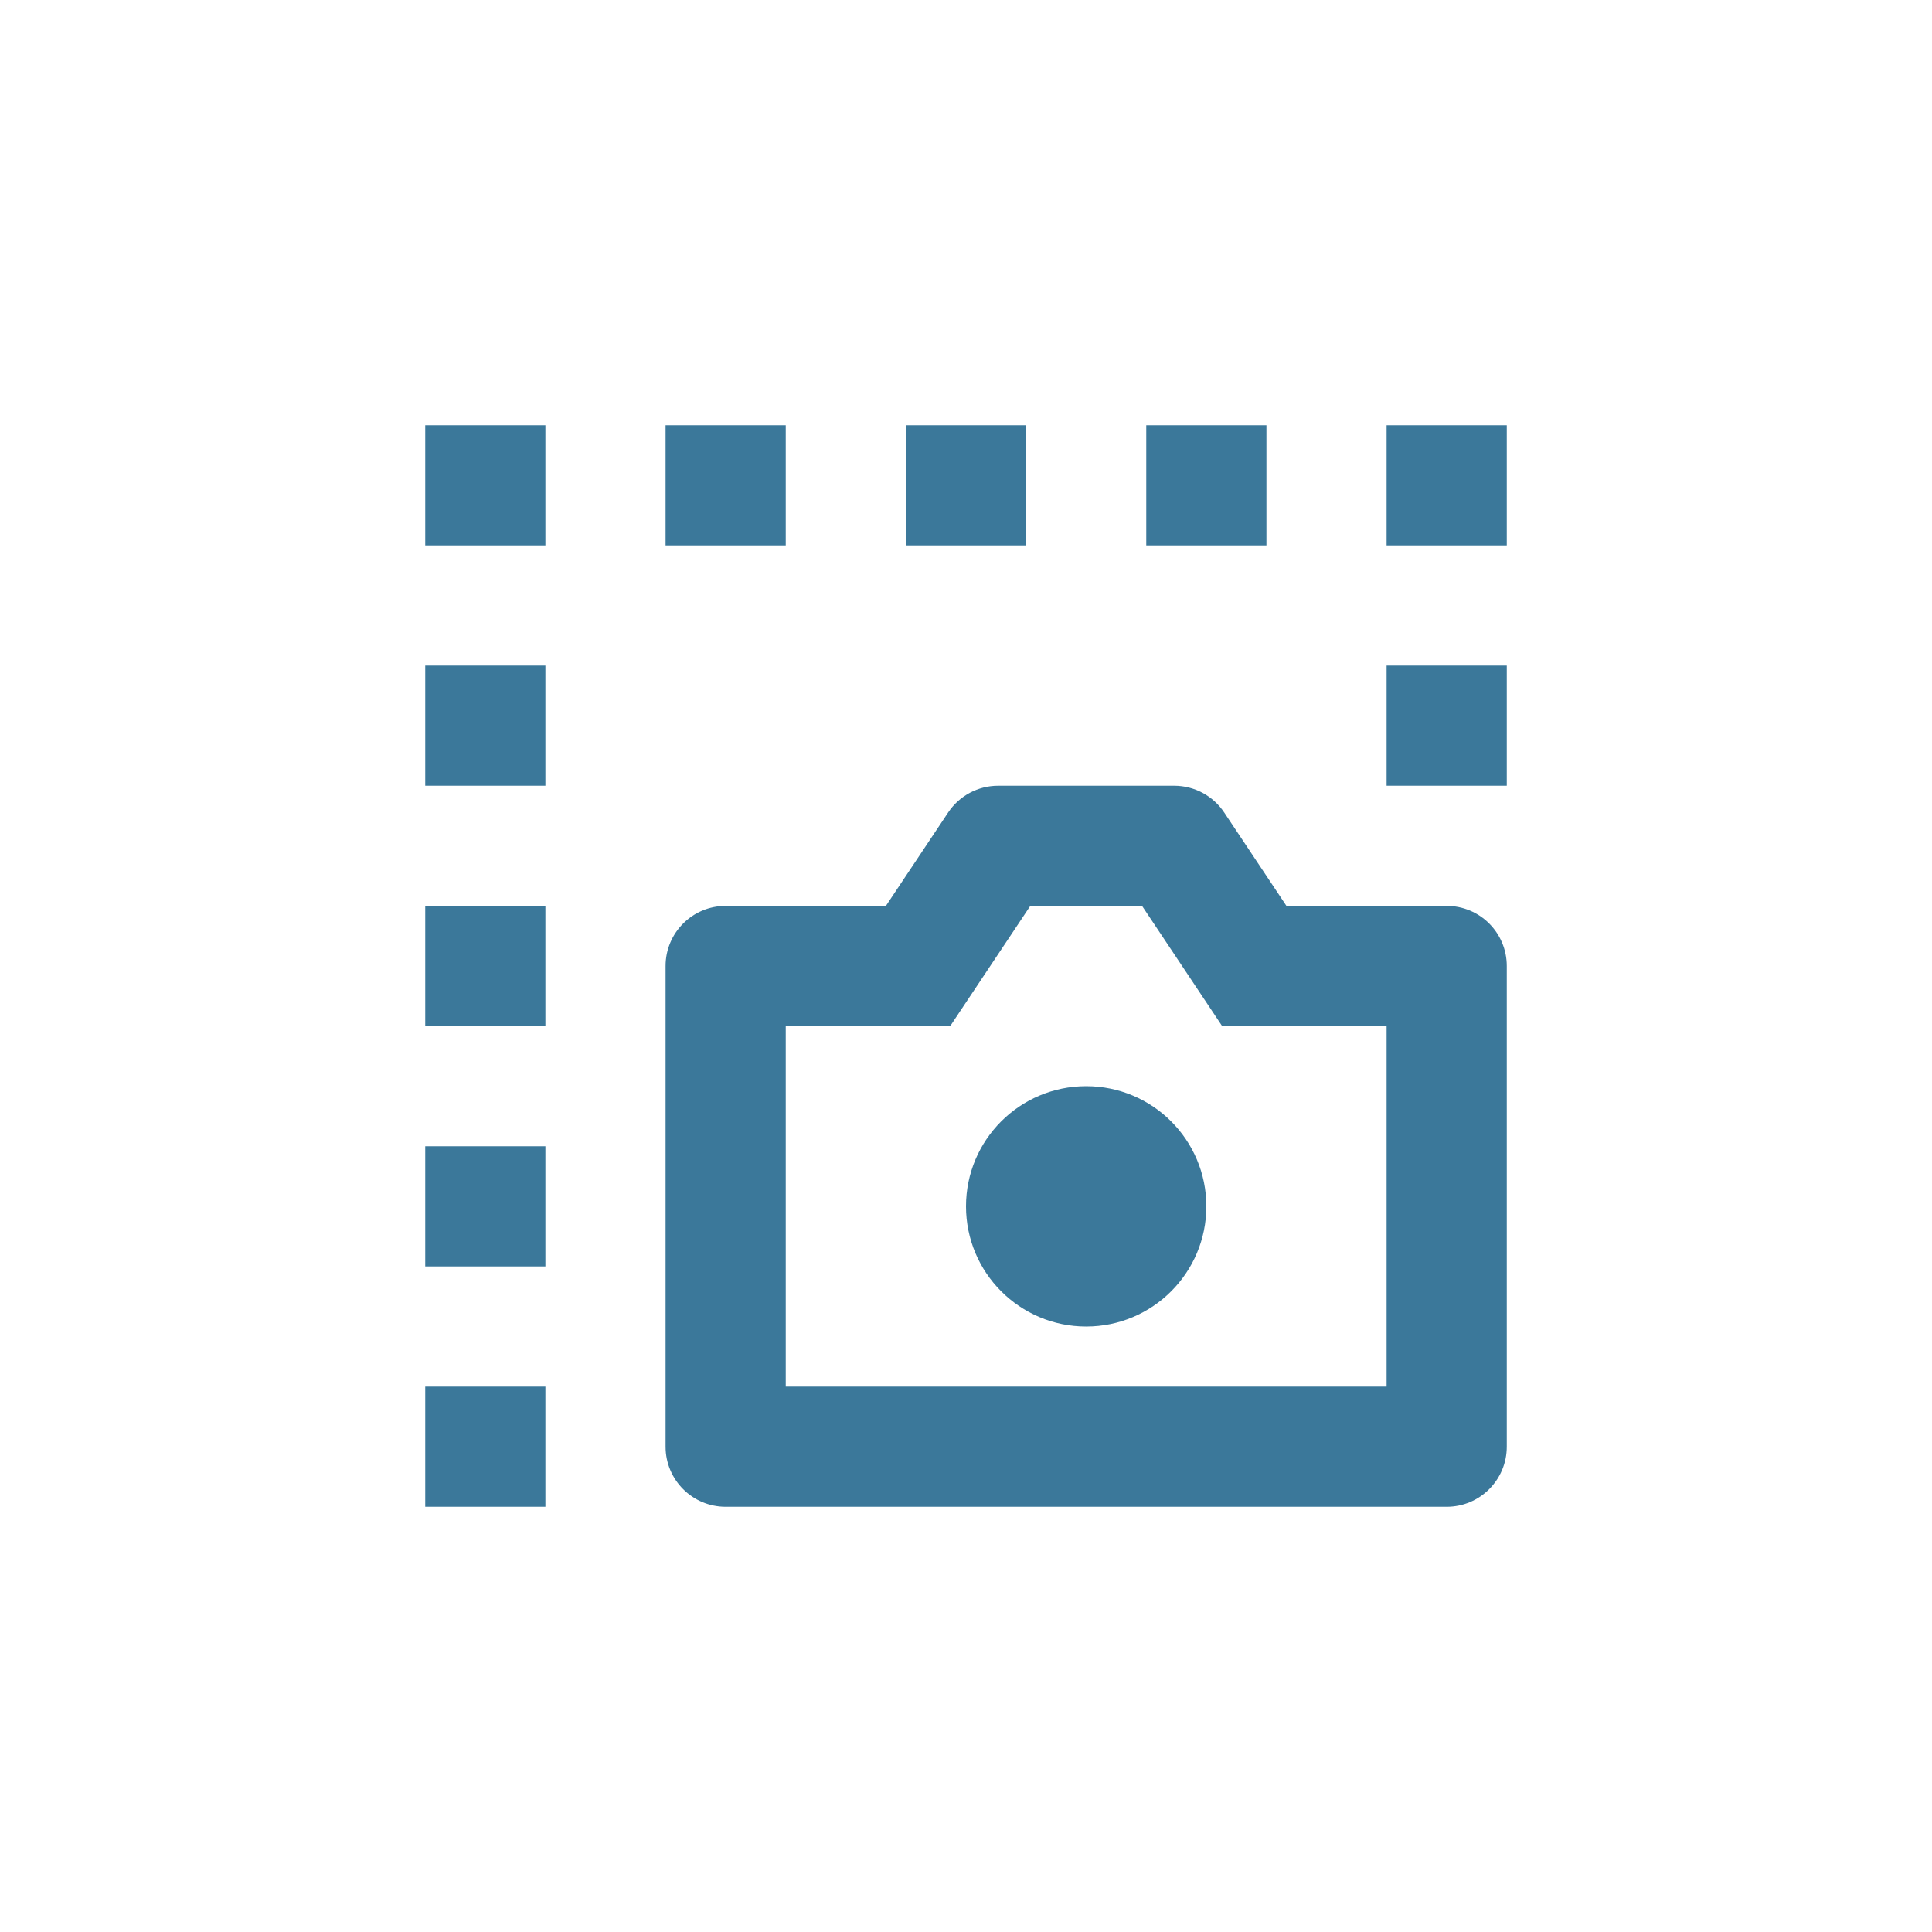
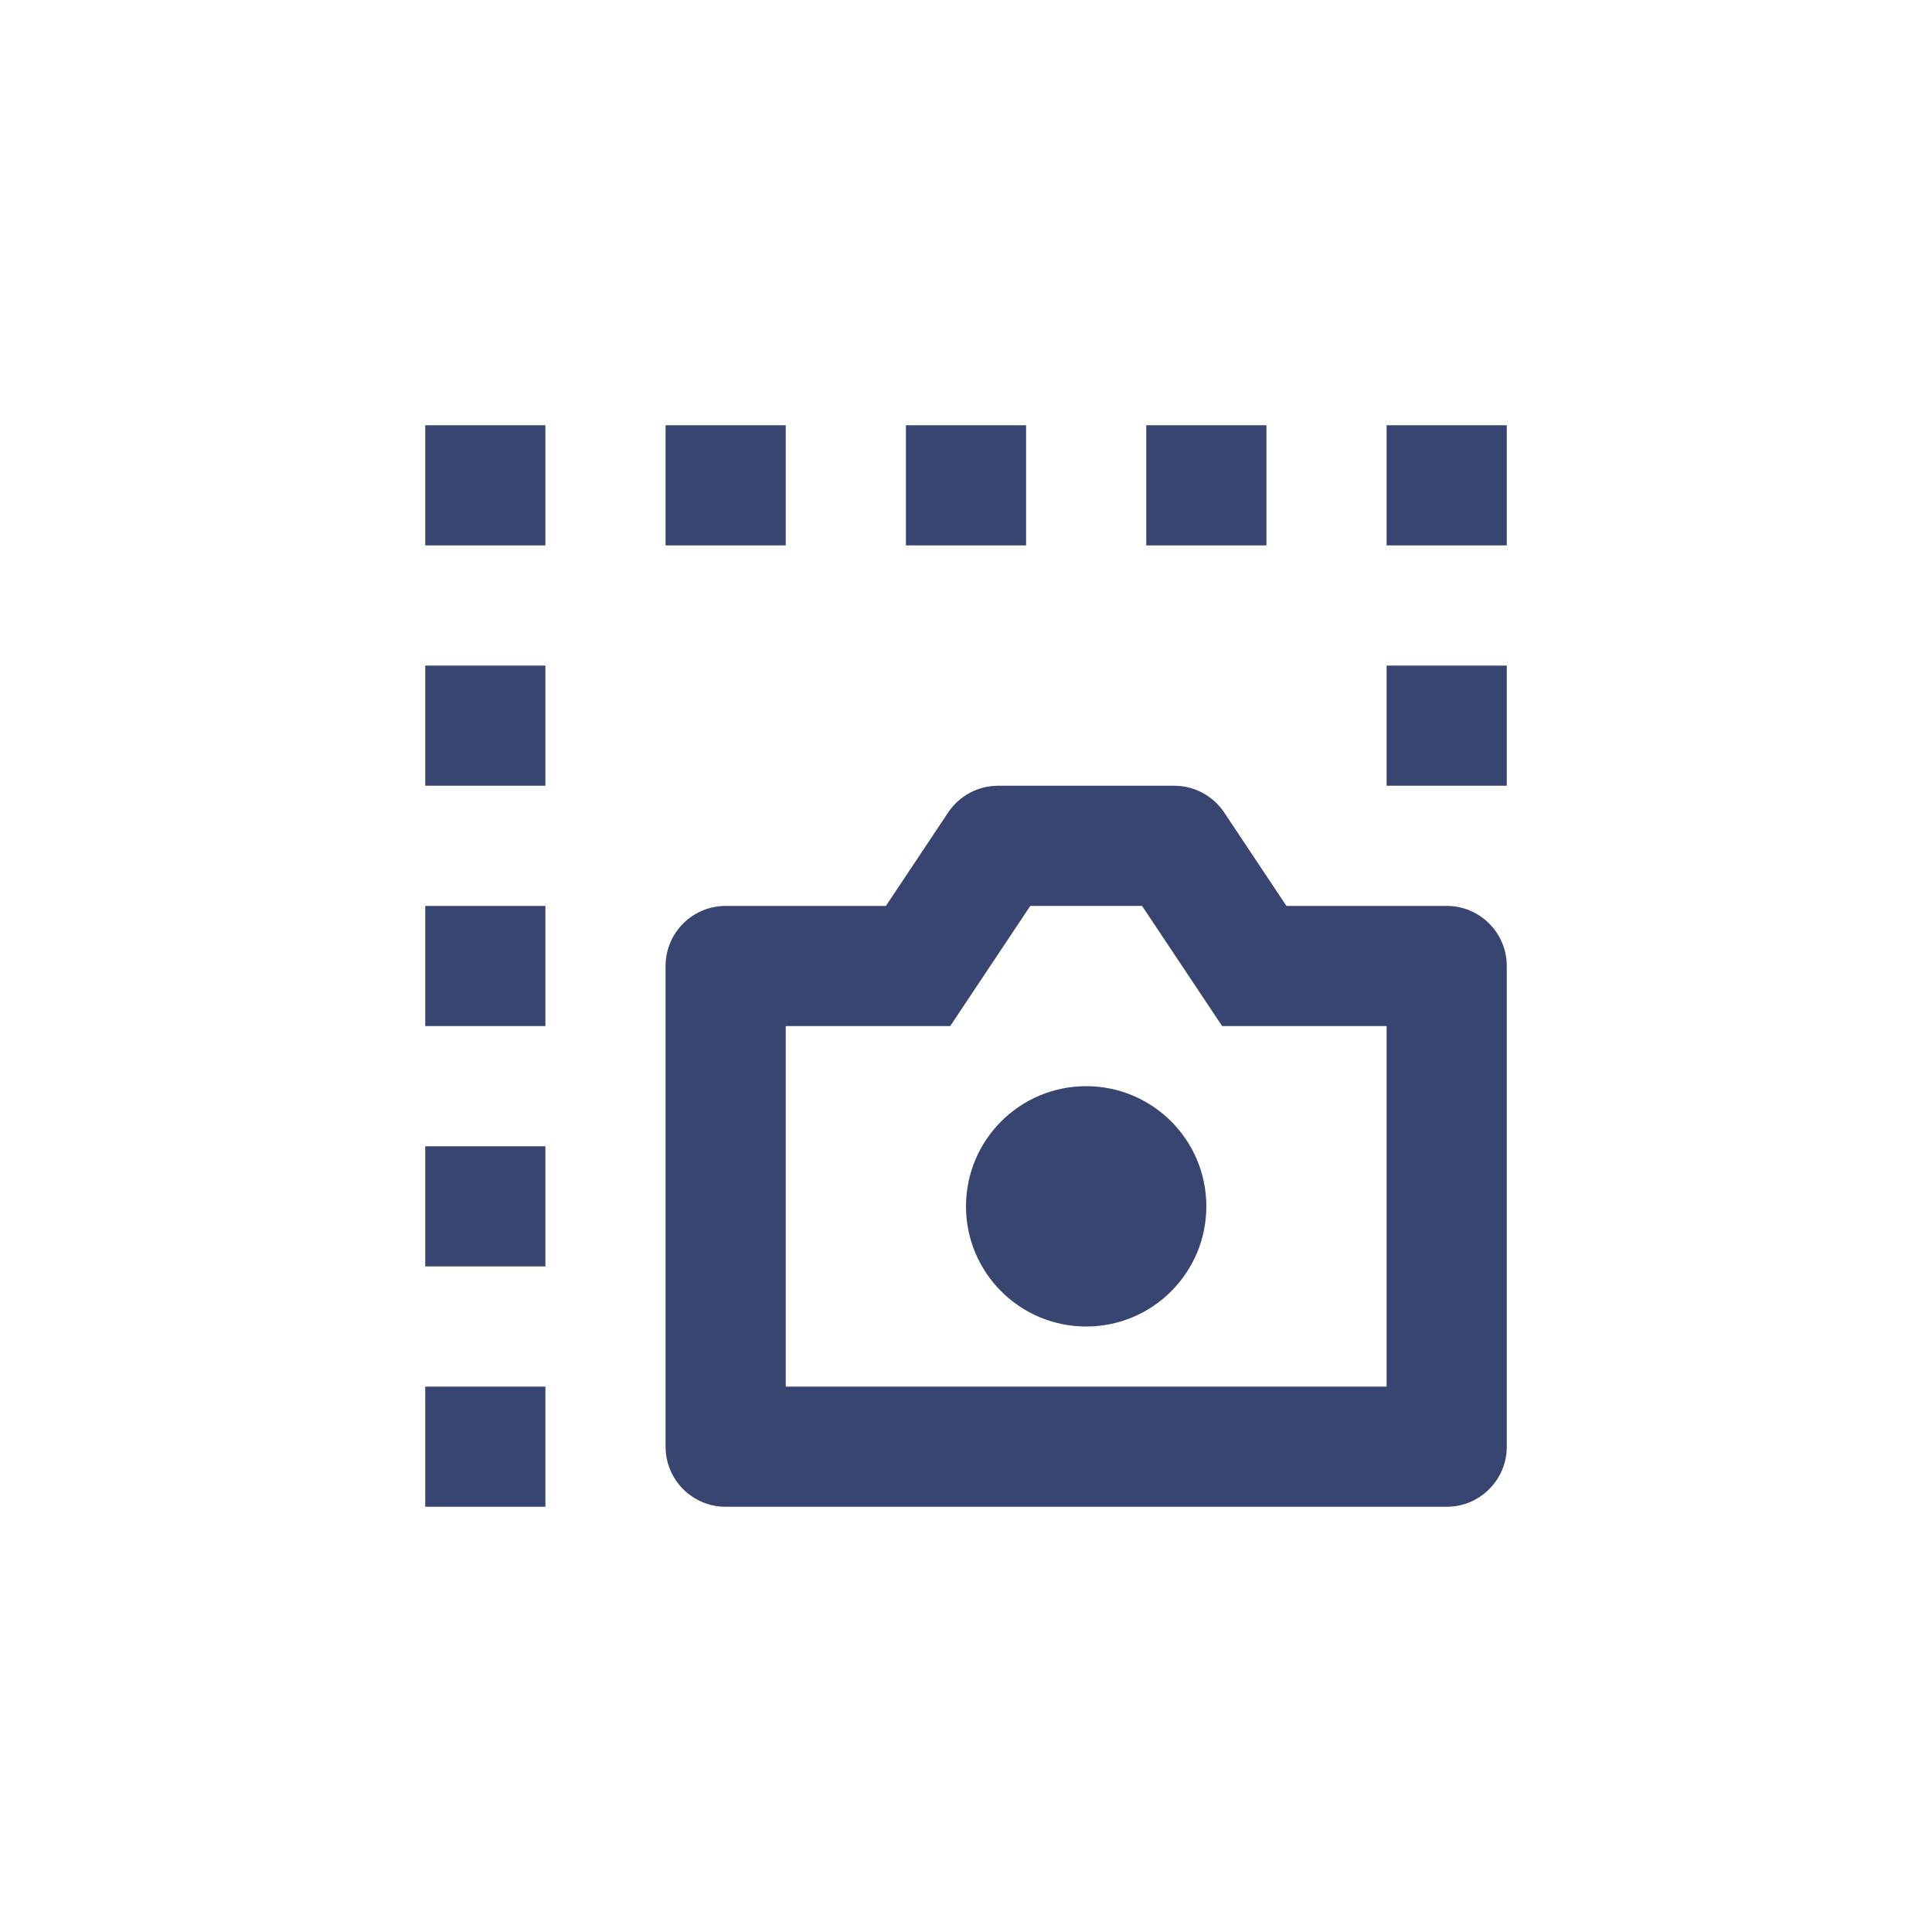
- <svg xmlns="http://www.w3.org/2000/svg" style="color:#3B789A;" fill="currentColor" stroke="currentColor" stroke-width="0" viewBox="-4.8 -4.8 33.60 33.60" version="1.1" id="svg3">
+ <svg xmlns="http://www.w3.org/2000/svg" style="color:#374570;" fill="currentColor" stroke="currentColor" stroke-width="0" viewBox="-4.8 -4.8 33.60 33.60" version="1.1" id="svg3">
  <defs id="defs3" />
  <g id="SVGRepo_tracerCarrier" stroke-linecap="round" stroke-linejoin="round" stroke-width="0.624" />
  <g id="SVGRepo_iconCarrier" transform="matrix(1.044975,0,0,1.044975,-0.539696,-0.539696)">
    <g id="g3">
      <path d="M 0,0 H 24 V 24 H 0 Z" fill="none" id="path2" />
      <path d="M 3,3 H 5 V 5 H 3 Z M 7,3 H 9 V 5 H 7 Z m 4,0 h 2 v 2 h -2 z m 4,0 h 2 v 2 h -2 z m 4,0 h 2 v 2 h -2 z m 0,4 h 2 V 9 H 19 Z M 3,19 h 2 v 2 H 3 Z m 0,-4 h 2 v 2 H 3 Z m 0,-4 h 2 v 2 H 3 Z M 3,7 H 5 V 9 H 3 Z m 7.667,4 1.036,-1.555 A 1,1 0 0 1 12.535,9 h 2.93 a 1,1 0 0 1 0.832,0.445 L 17.333,11 H 20 a 1,1 0 0 1 1,1 v 8 a 1,1 0 0 1 -1,1 H 8 A 1,1 0 0 1 7,20 V 12 A 1,1 0 0 1 8,11 Z M 9,19 H 19 V 13 H 16.263 L 14.93,11 h -1.86 l -1.333,2 H 9 Z m 5,-1 a 2,2 0 1 1 0,-4 2,2 0 0 1 0,4 z" id="path3" />
    </g>
  </g>
</svg>
